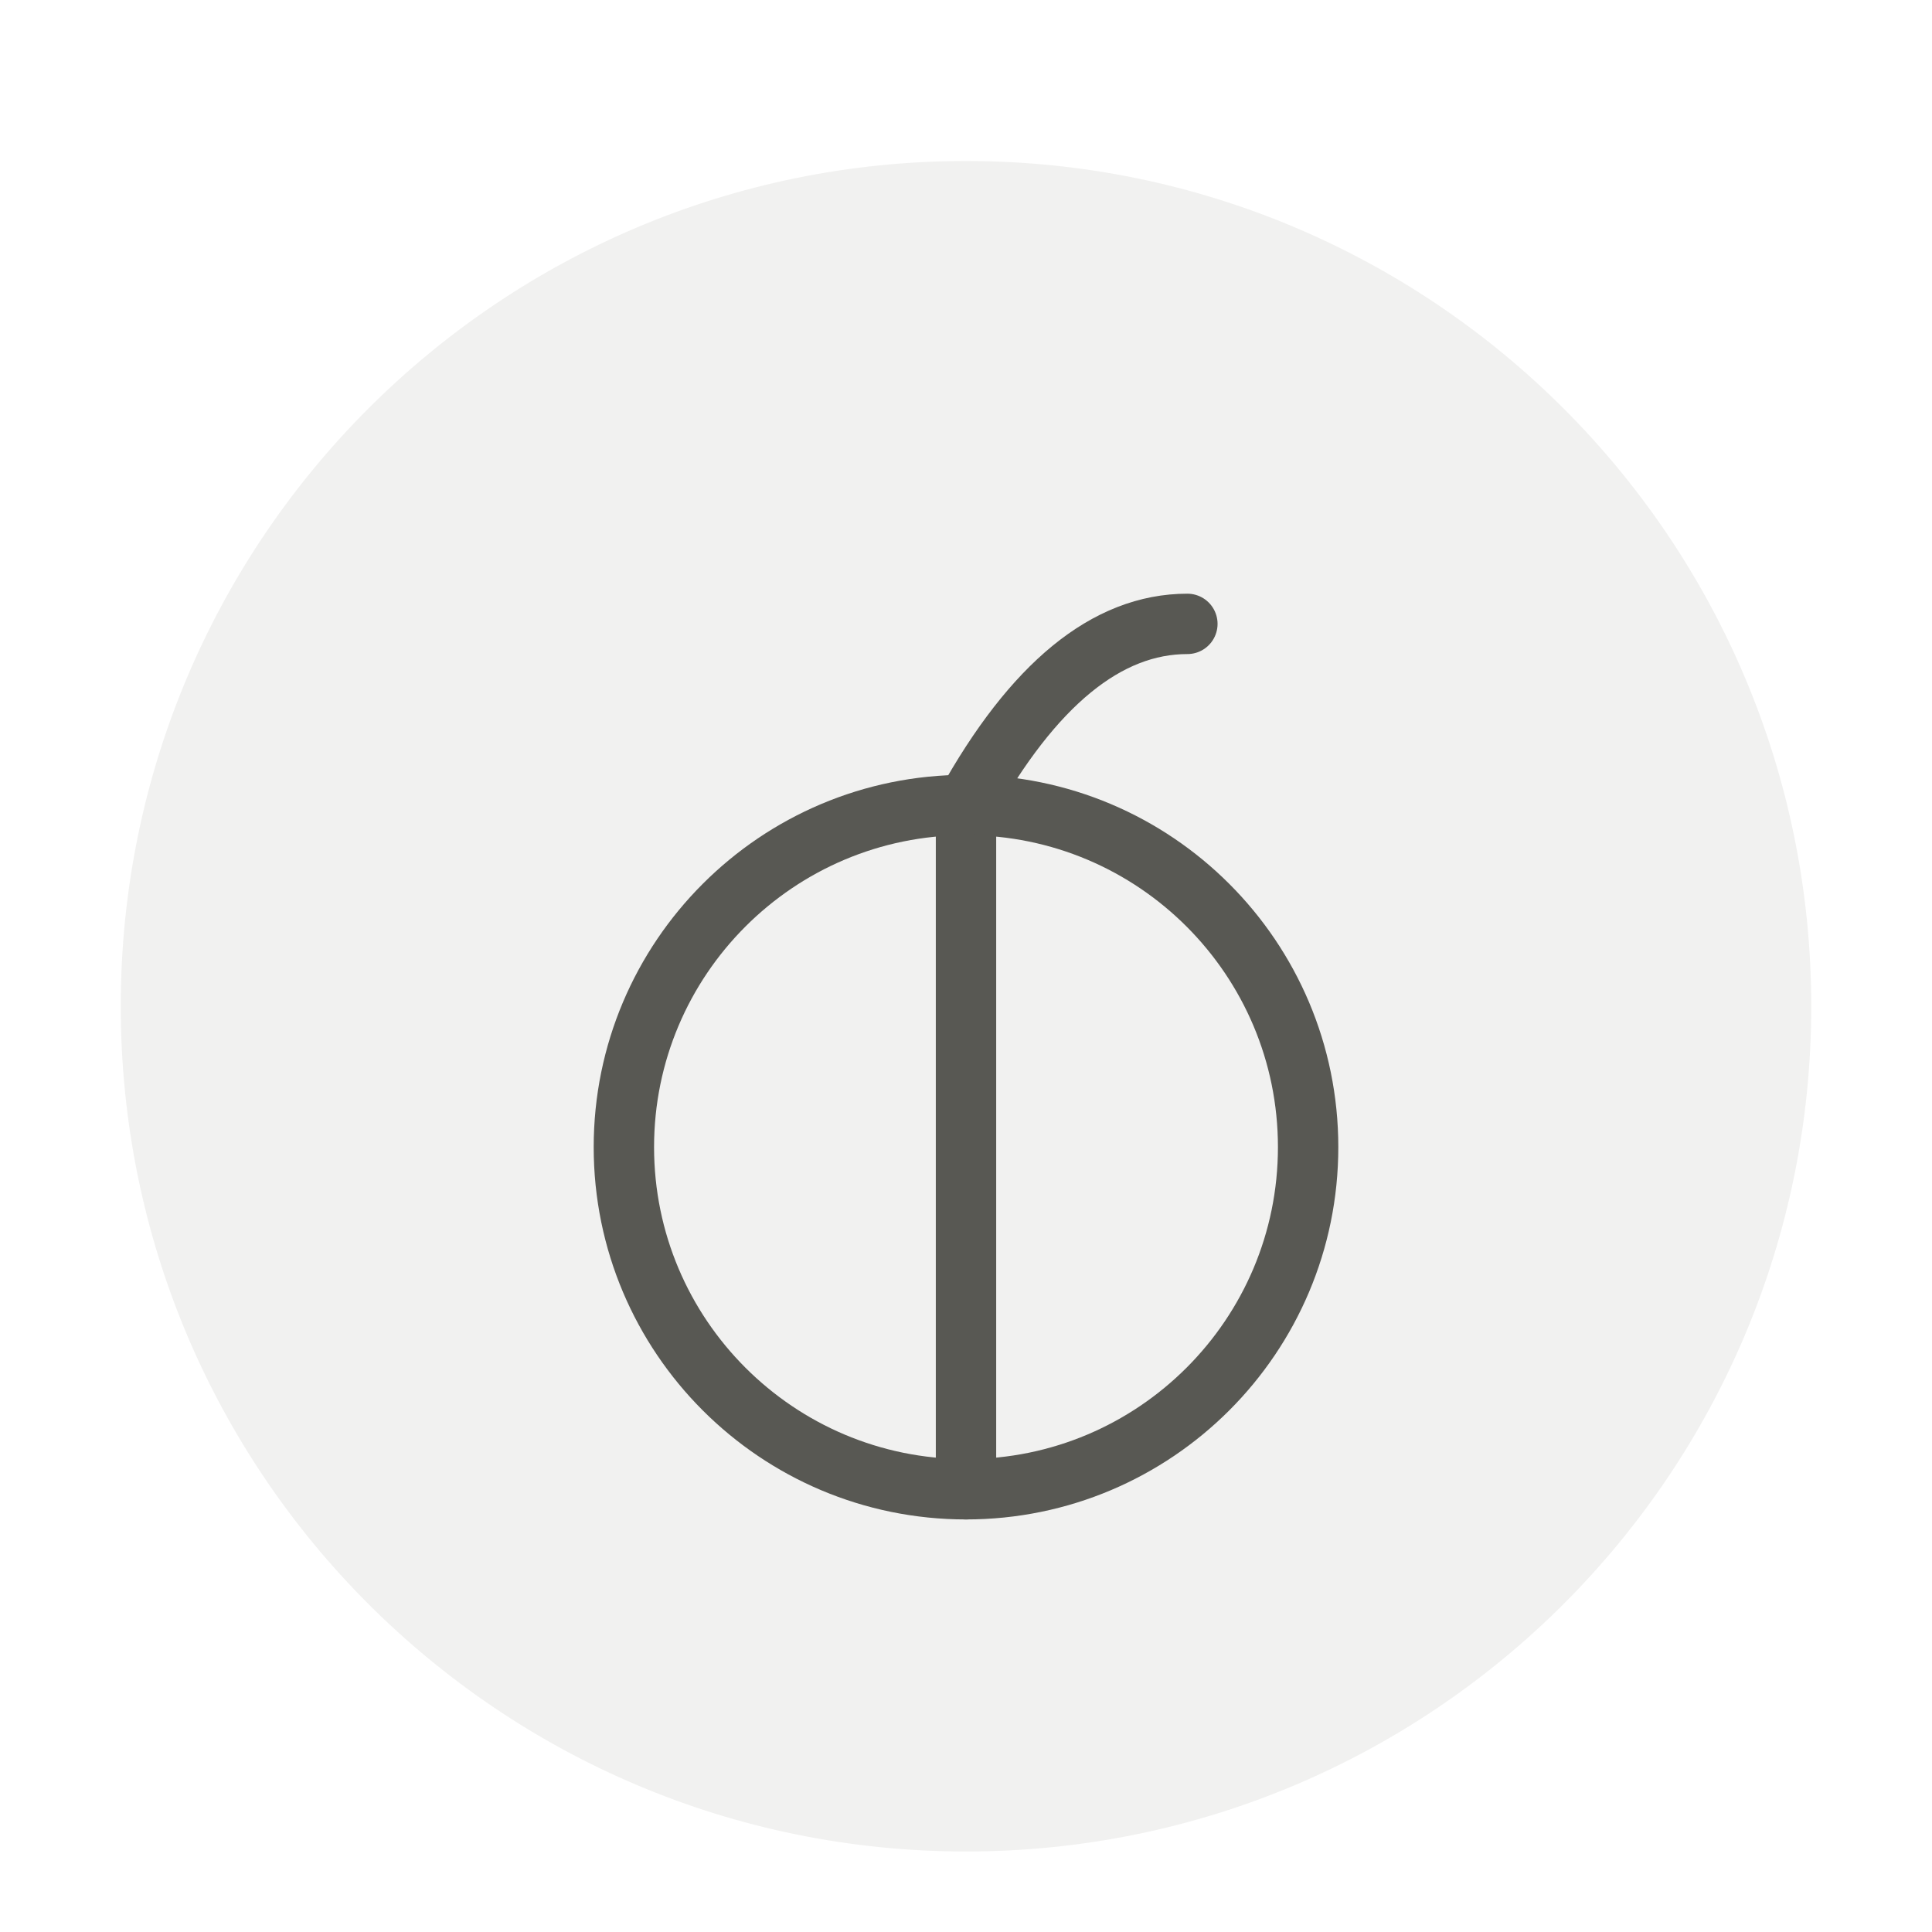
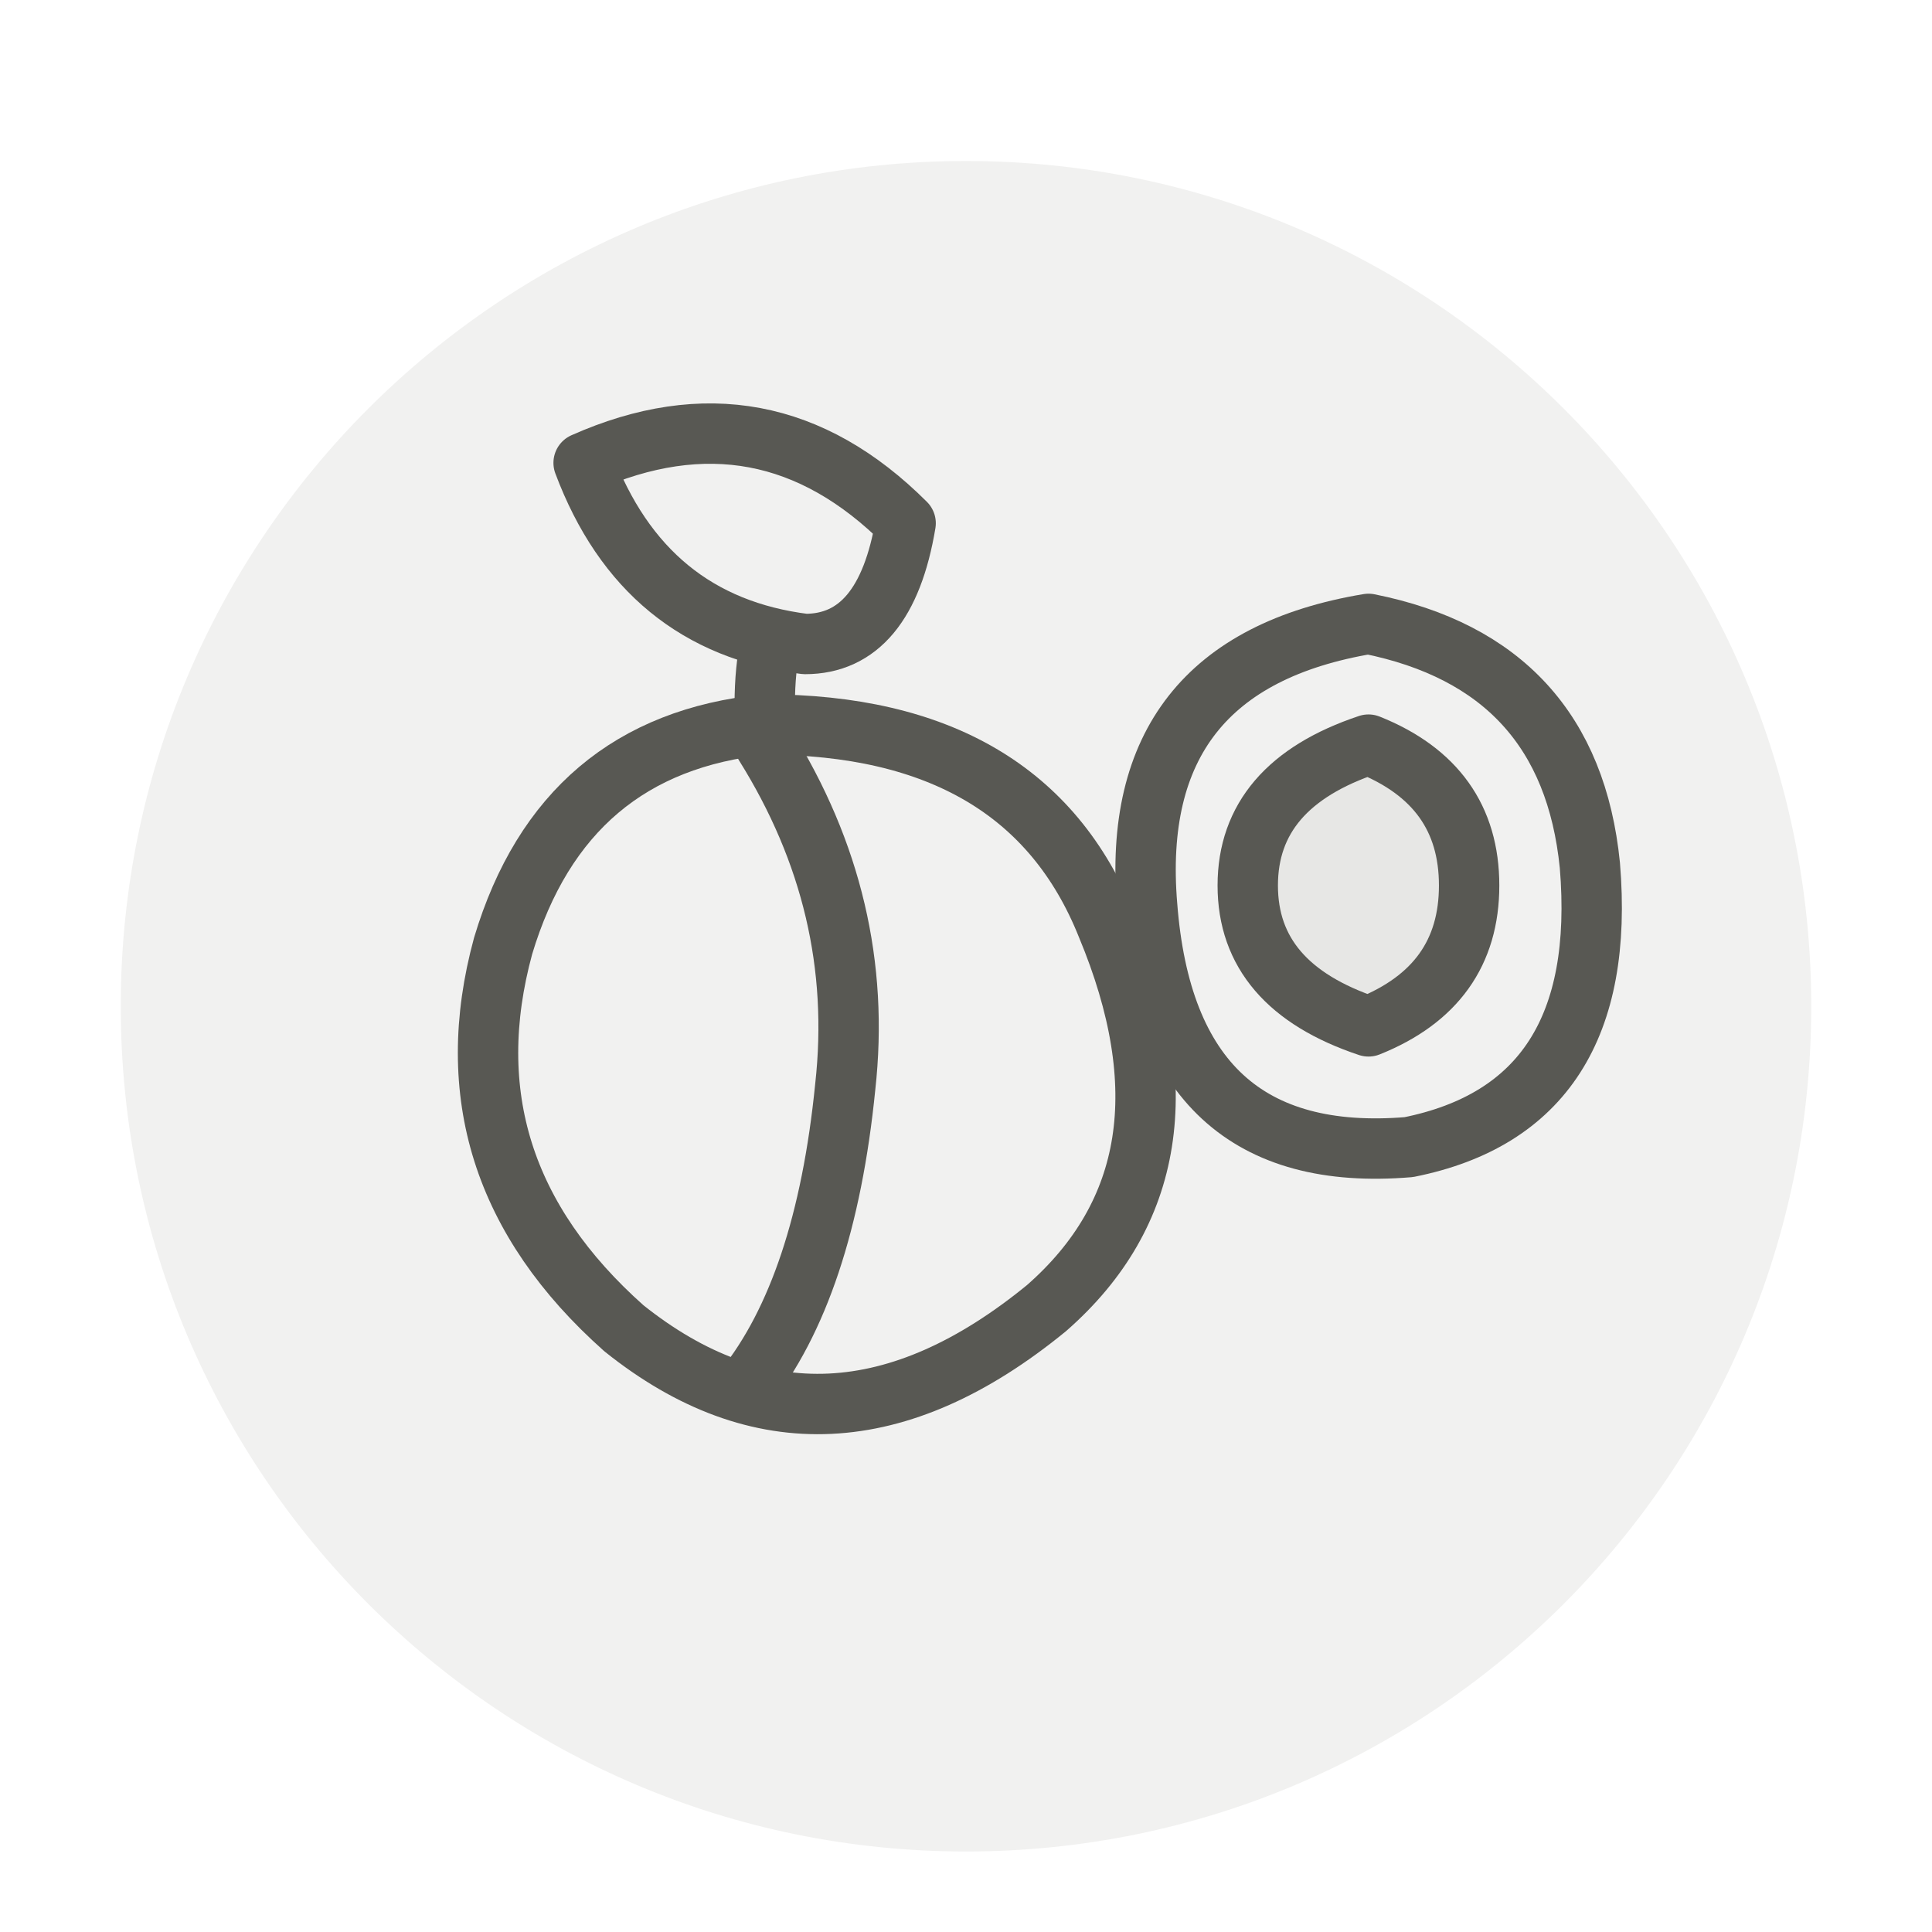
<svg xmlns="http://www.w3.org/2000/svg" viewBox="0 0 96 96" width="104" height="104" role="img" aria-label="Greengage">
  <style>.s{fill:none;stroke:#585853;stroke-width:3;stroke-linecap:round}.f1,.f3,.sf{fill:#f1f1f0;stroke:#585853;stroke-width:3;stroke-linejoin:round}.f2{fill:#e7e7e5;stroke:#585853;stroke-width:3;stroke-linejoin:round}.dot{fill:#585853}.bg{fill:#f1f1f0}@media(prefers-color-scheme:dark){.s,.f1,.f2,.f3,.sf{stroke:#b8b5ae}.f1,.f3,.sf{fill:#242422}.f2{fill:#2c2c29}.dot{fill:#b8b5ae}.bg{fill:#242422}}</style>
  <circle class="bg" cx="48" cy="50" r="42" />
-   <circle class="f3 sf" cx="48" cy="57" r="17" />
-   <path class="s" d="M48 40v34" />
-   <path class="s" d="M48 40q5-9 11-9" />
+   <path class="f1 sf" d="M38 36q13 0 17 10 5 12-3 19-11 9-21 1-9-8-6-19 3-10 13-11z" />
+   <path class="s" d="M38 37q5 8 4 17-1 10-5 15" stroke-width="2" />
+   <path class="f1 sf" d="M68 31q10 2 11 12 1 12-9 14-12 1-13-12-1-12 11-14z" />
+   <path class="f2 sf" d="M68 37q5 2 5 7t-5 7q-6-2-6-7t6-7z" />
+   <path class="s" d="M38 35q0-7 5-9" />
+   <path class="f1 sf" d="M45 26q-7-7-16-3 3 8 11 9 4 0 5-6z" />
</svg>
